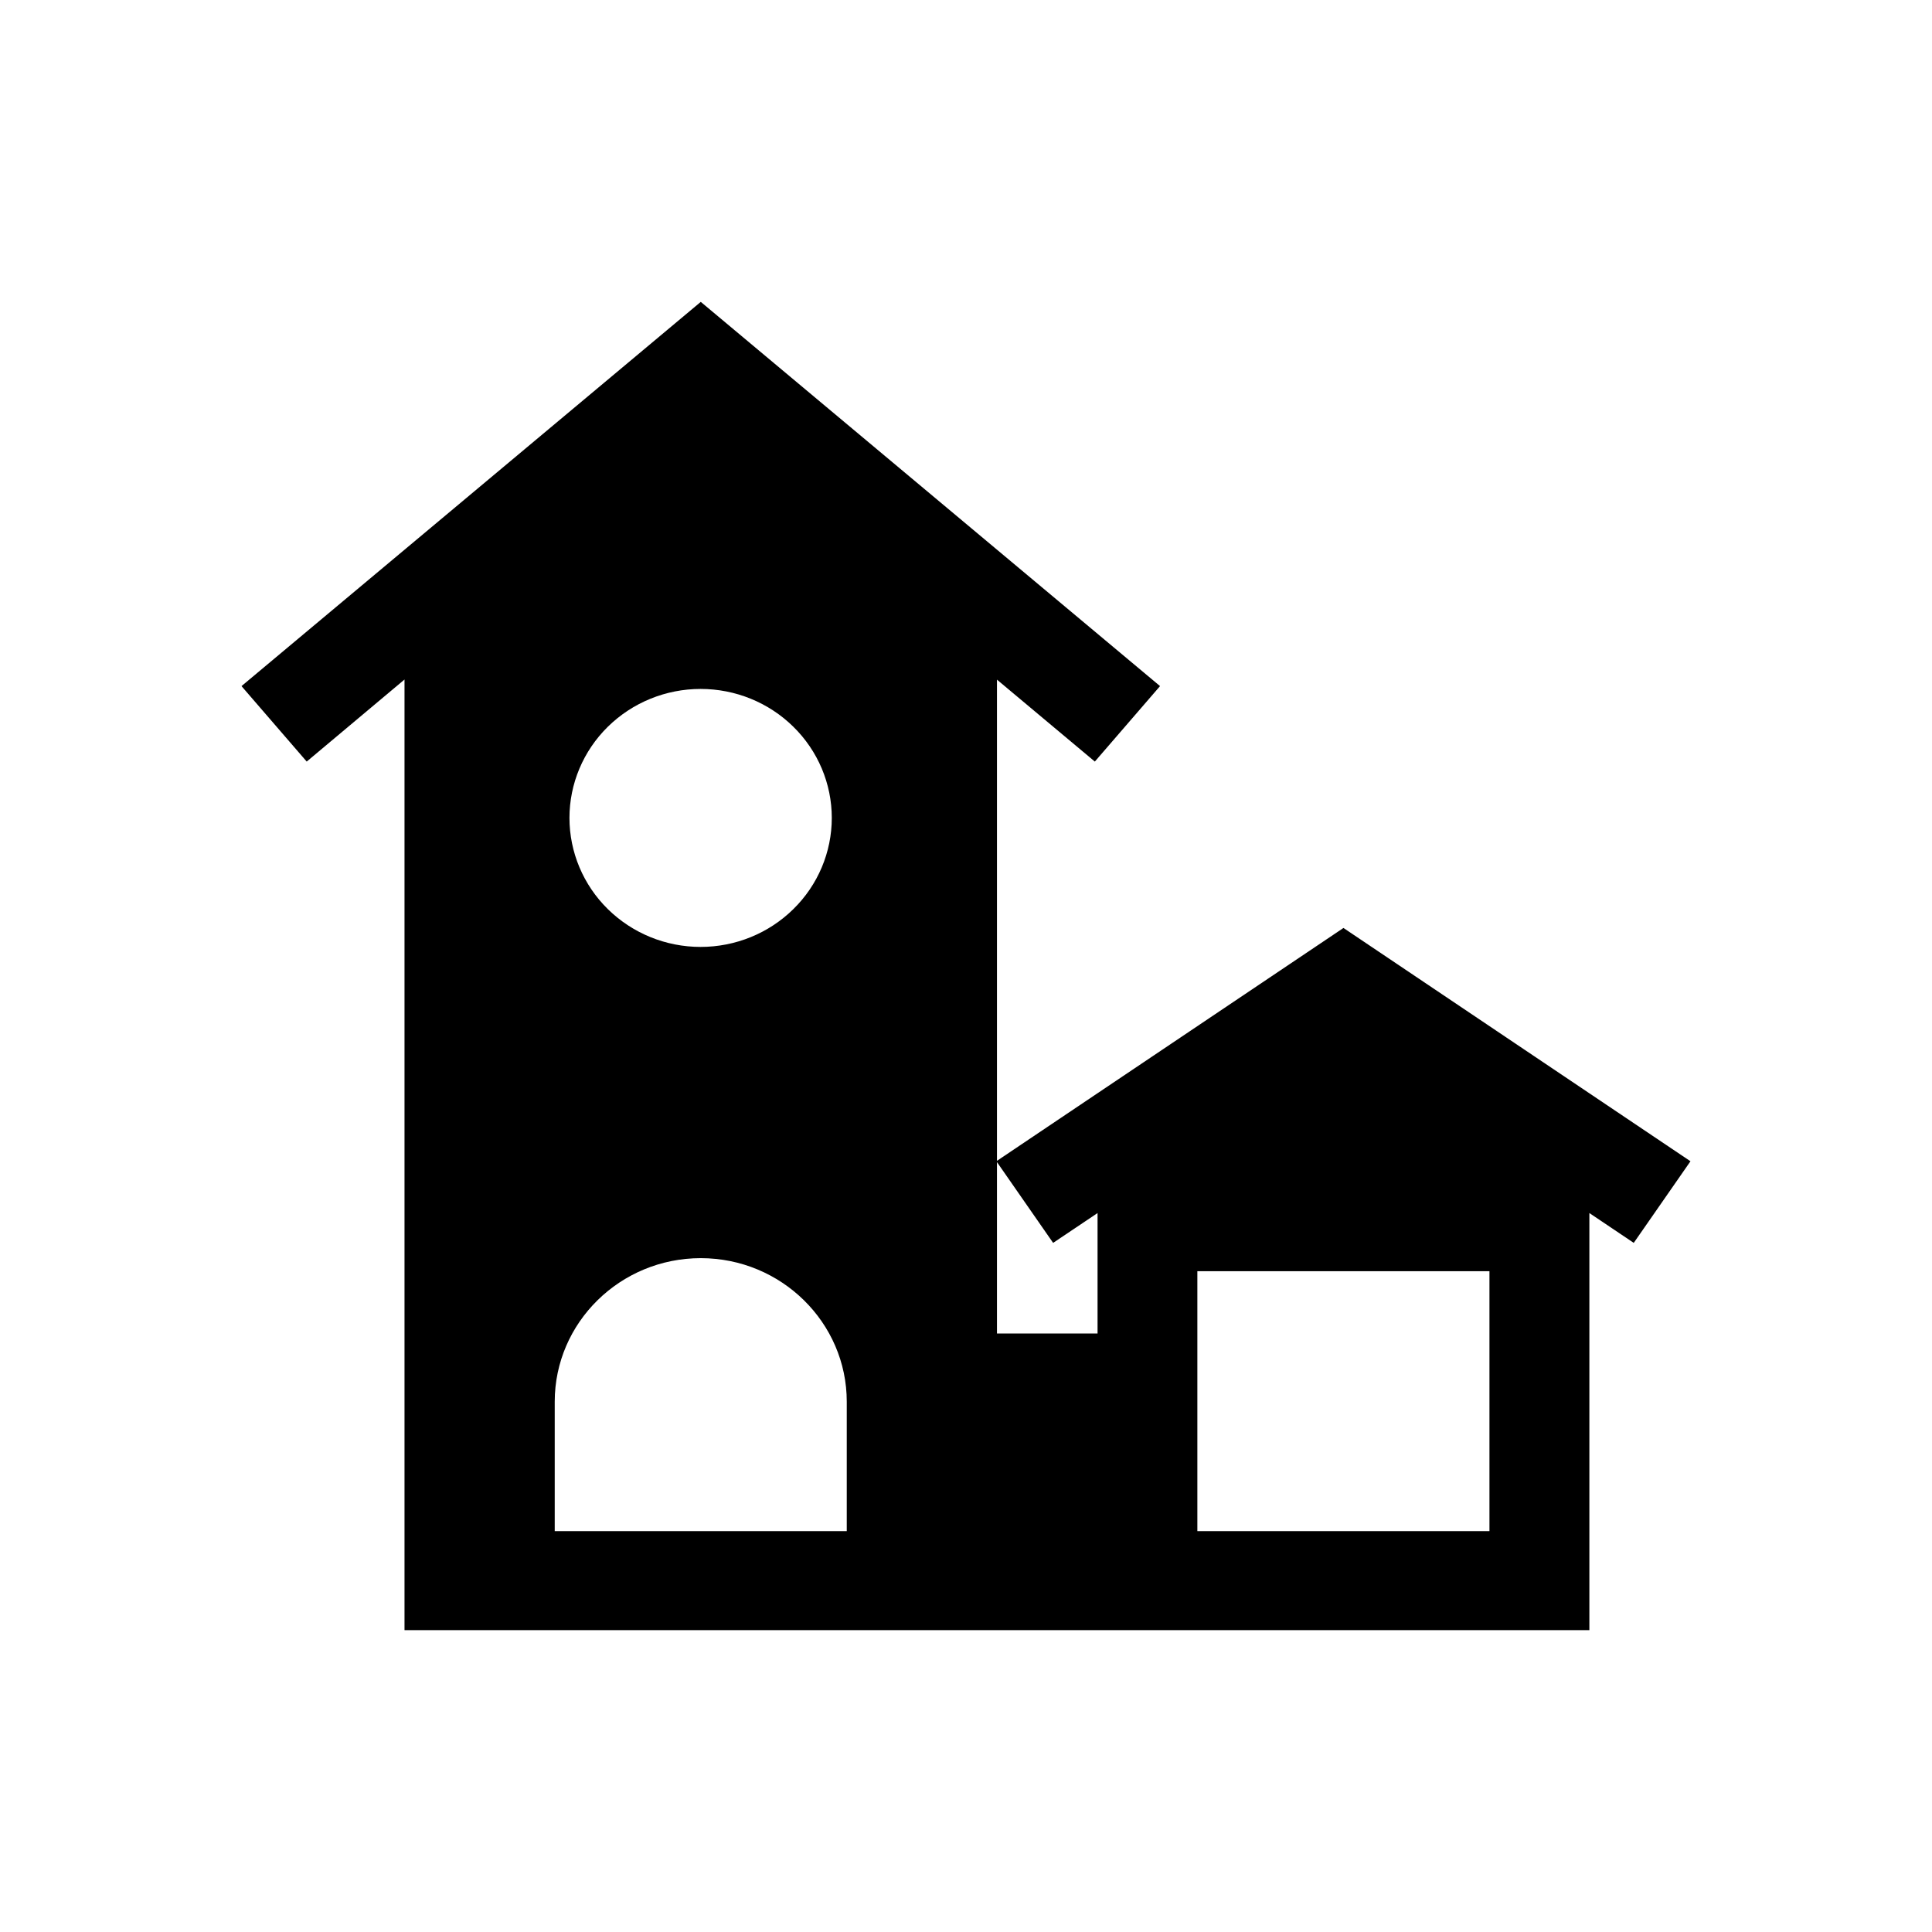
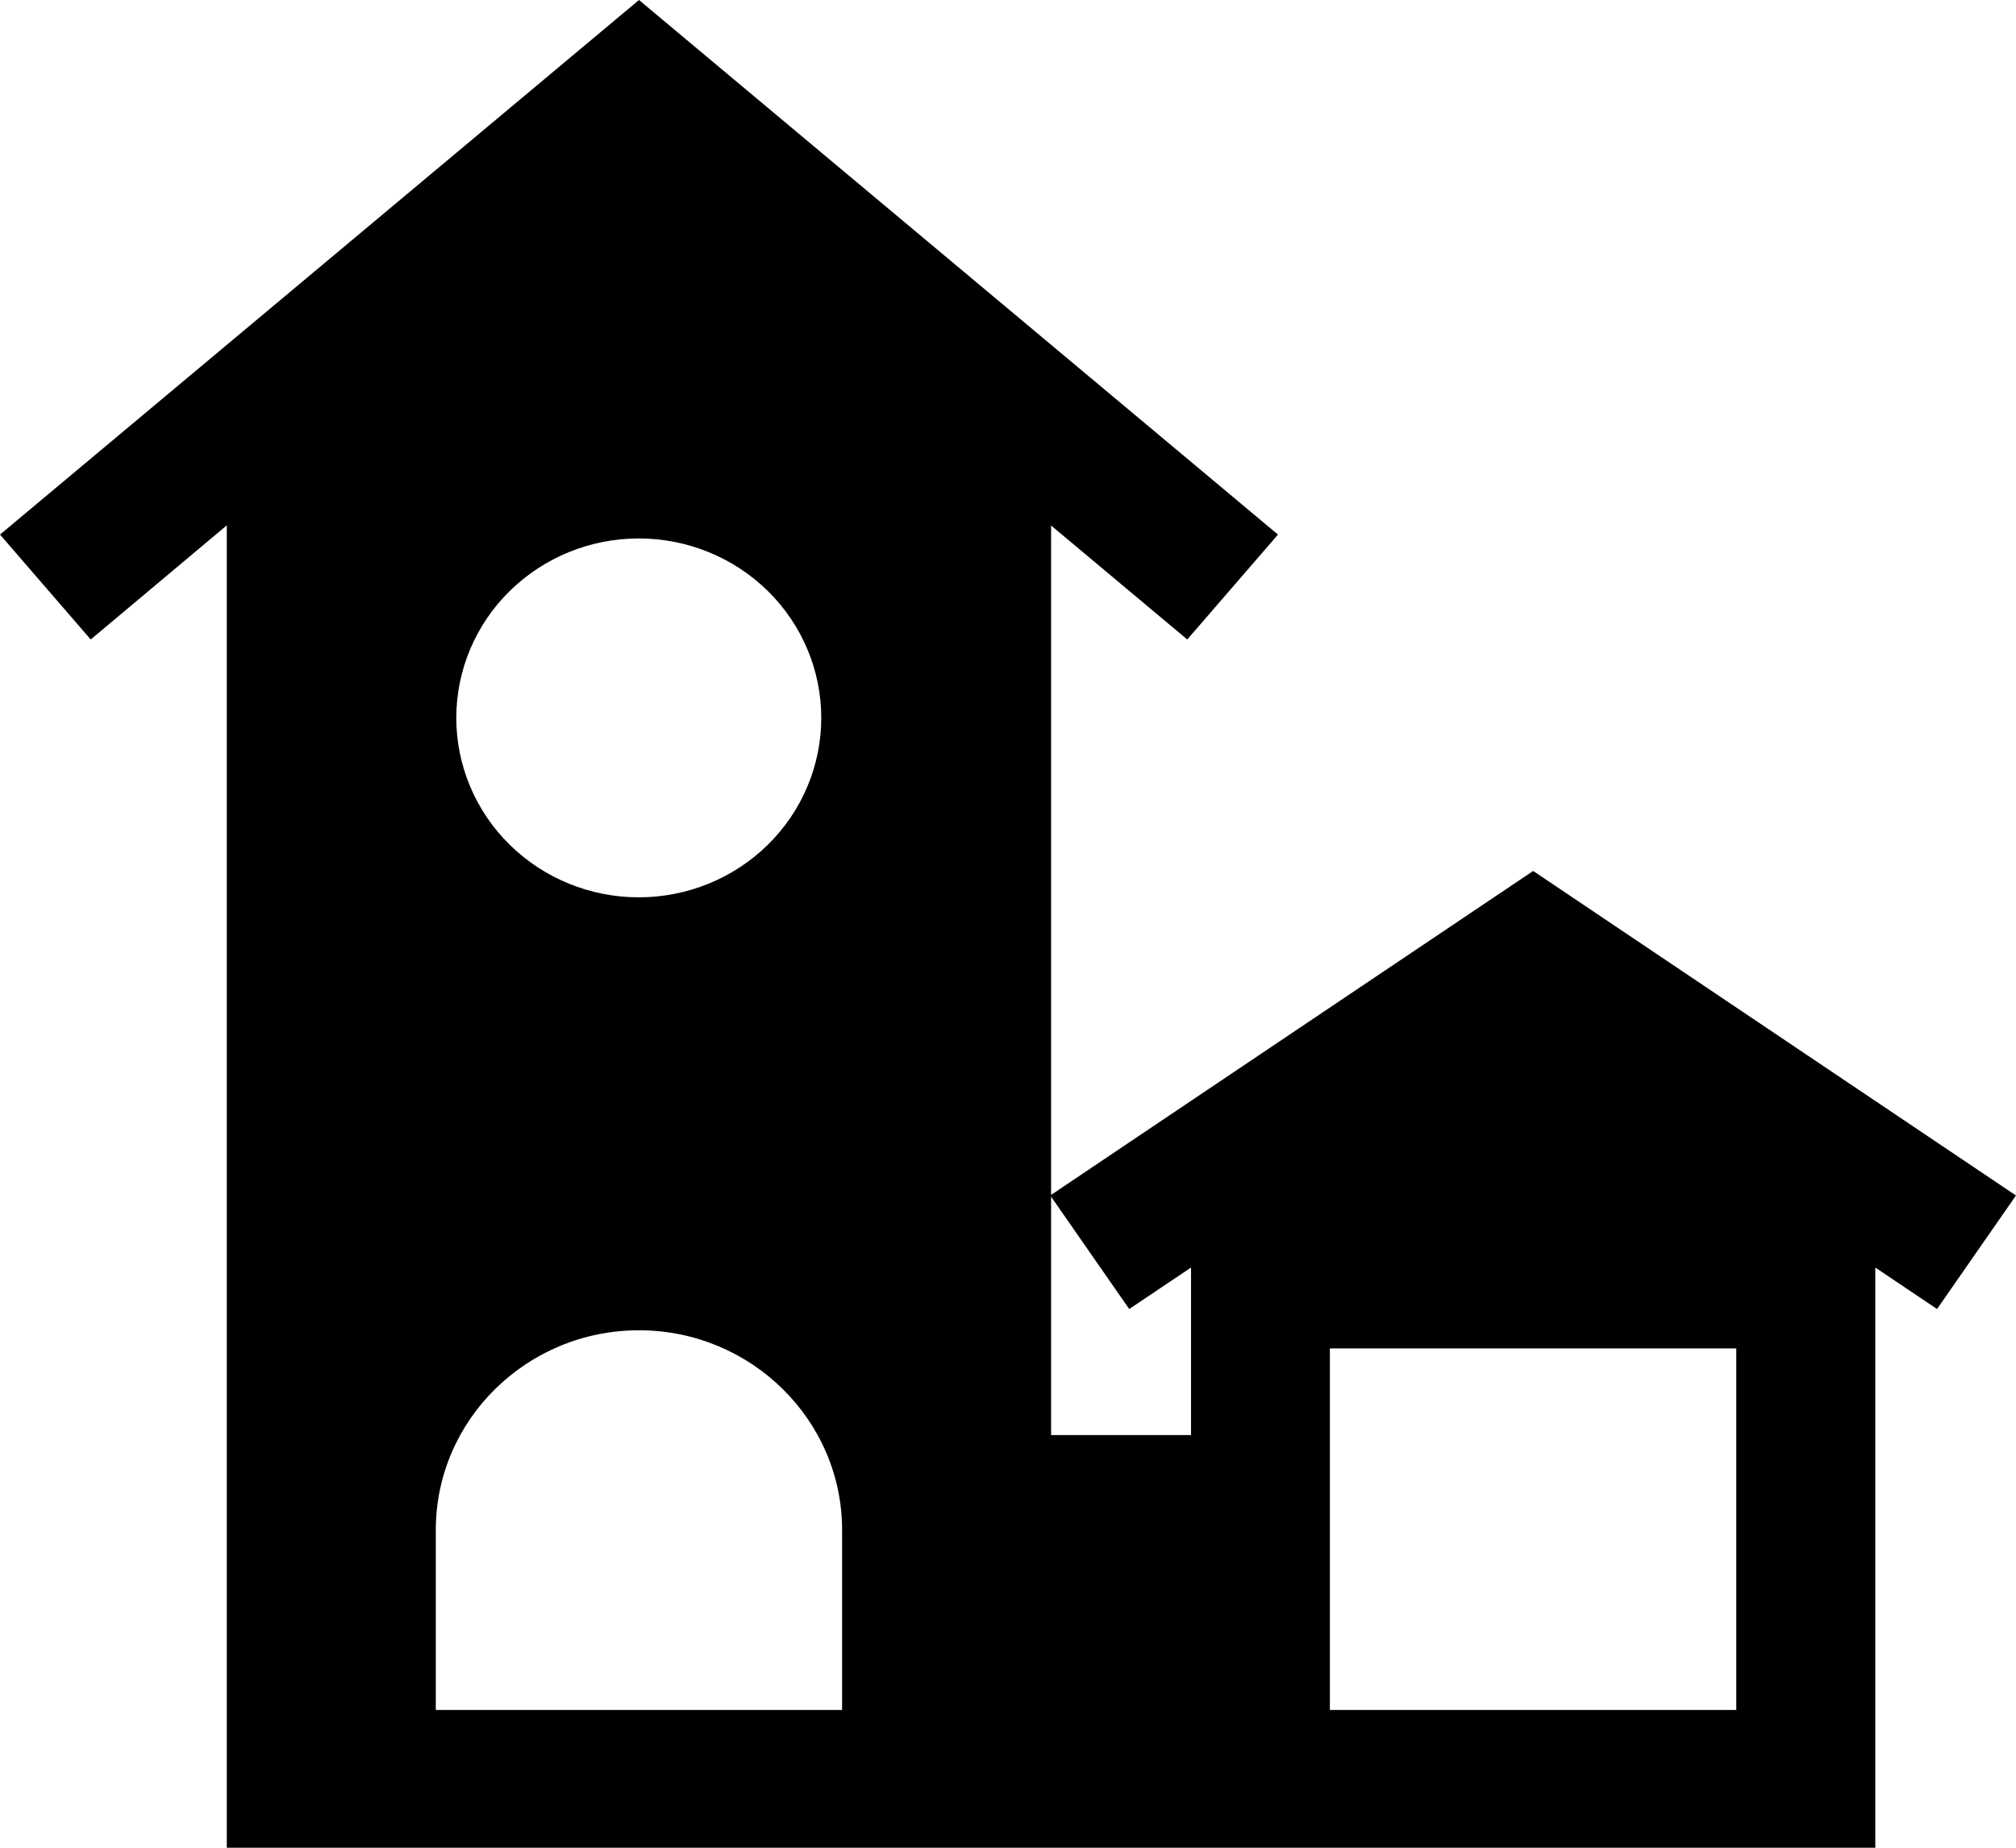
- <svg xmlns="http://www.w3.org/2000/svg" viewBox="0 0 32 32" fill="none">
-   <path d="M11.607 5L19.214 11.364L18.134 12.614L16.513 11.257V19.227L18.179 18.107L22.252 15.37L26.323 18.107L27.989 19.227L28 19.233L27.99 19.248L27.06 20.586L26.325 20.092V27H6.7V11.255L5.08 12.614L4 11.364L11.607 5ZM11.607 20.839C10.273 20.839 9.188 21.905 9.188 23.217V25.36H14.025V23.217C14.025 21.907 12.941 20.839 11.607 20.839ZM24.67 21.055H19.832V25.36H24.67V21.055ZM16.513 19.248V22.087H18.179V20.092L17.443 20.586L16.513 19.248ZM11.604 11.411C11.028 11.411 10.476 11.636 10.068 12.037C9.661 12.437 9.432 12.981 9.432 13.547C9.432 14.114 9.661 14.658 10.068 15.058C10.476 15.459 11.028 15.684 11.604 15.684C12.181 15.684 12.733 15.459 13.14 15.058C13.548 14.658 13.777 14.114 13.777 13.547C13.777 12.981 13.548 12.437 13.14 12.037C12.733 11.636 12.181 11.411 11.604 11.411Z" fill="currentColor" />
+ <svg xmlns="http://www.w3.org/2000/svg" viewBox="0 0 24 22" fill="none">
+   <path d="M7.607 0L15.214 6.365L14.134 7.614L12.513 6.257V14.227L14.179 13.107L18.252 10.37L22.323 13.107L23.989 14.227L24 14.233L23.99 14.248L23.06 15.586L22.325 15.092V22H2.7V6.255L1.08 7.614L0 6.365L7.607 0ZM7.607 15.839C6.273 15.839 5.188 16.905 5.188 18.217V20.36H10.025V18.217C10.025 16.907 8.941 15.839 7.607 15.839ZM20.67 16.055H15.832V20.36H20.67V16.055ZM12.513 14.248V17.087H14.179V15.092L13.443 15.586L12.513 14.248ZM7.604 6.411C7.028 6.411 6.476 6.636 6.068 7.037C5.661 7.437 5.432 7.981 5.432 8.547C5.432 9.114 5.661 9.658 6.068 10.058C6.476 10.459 7.028 10.684 7.604 10.684C8.181 10.684 8.733 10.459 9.141 10.058C9.548 9.658 9.777 9.114 9.777 8.547C9.777 7.981 9.548 7.437 9.141 7.037C8.733 6.636 8.181 6.411 7.604 6.411Z" fill="currentColor" />
</svg>
